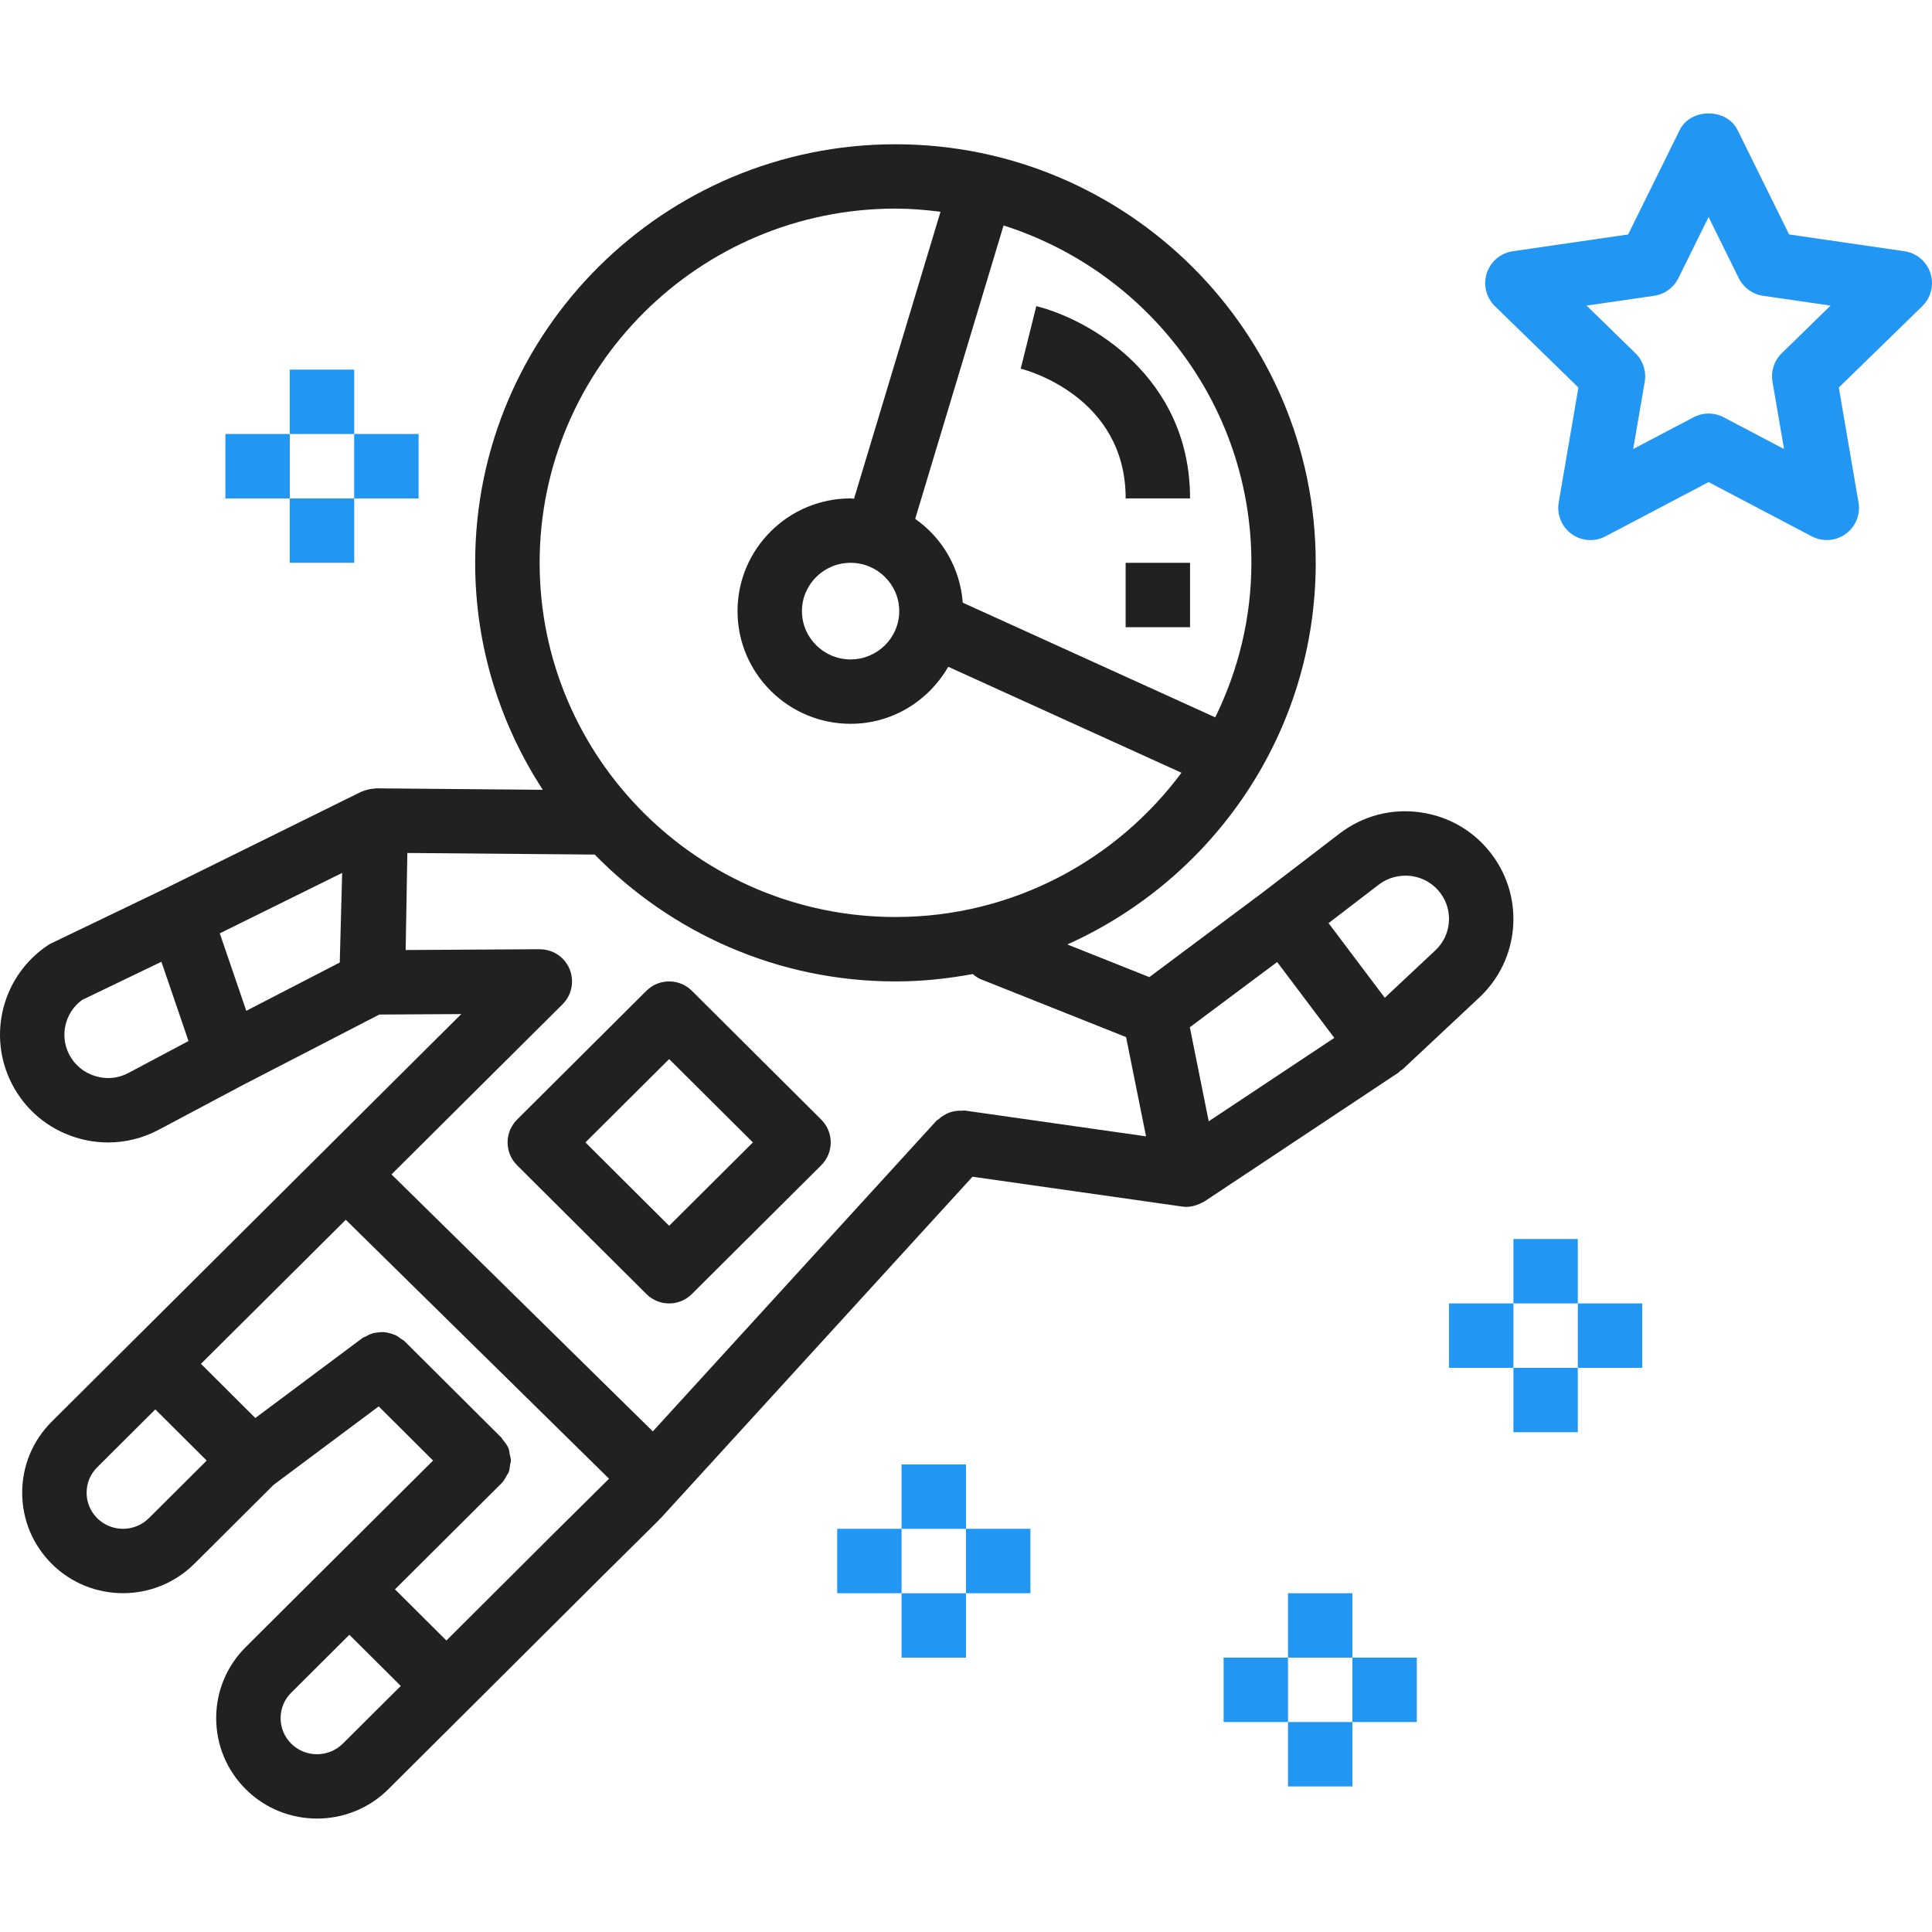
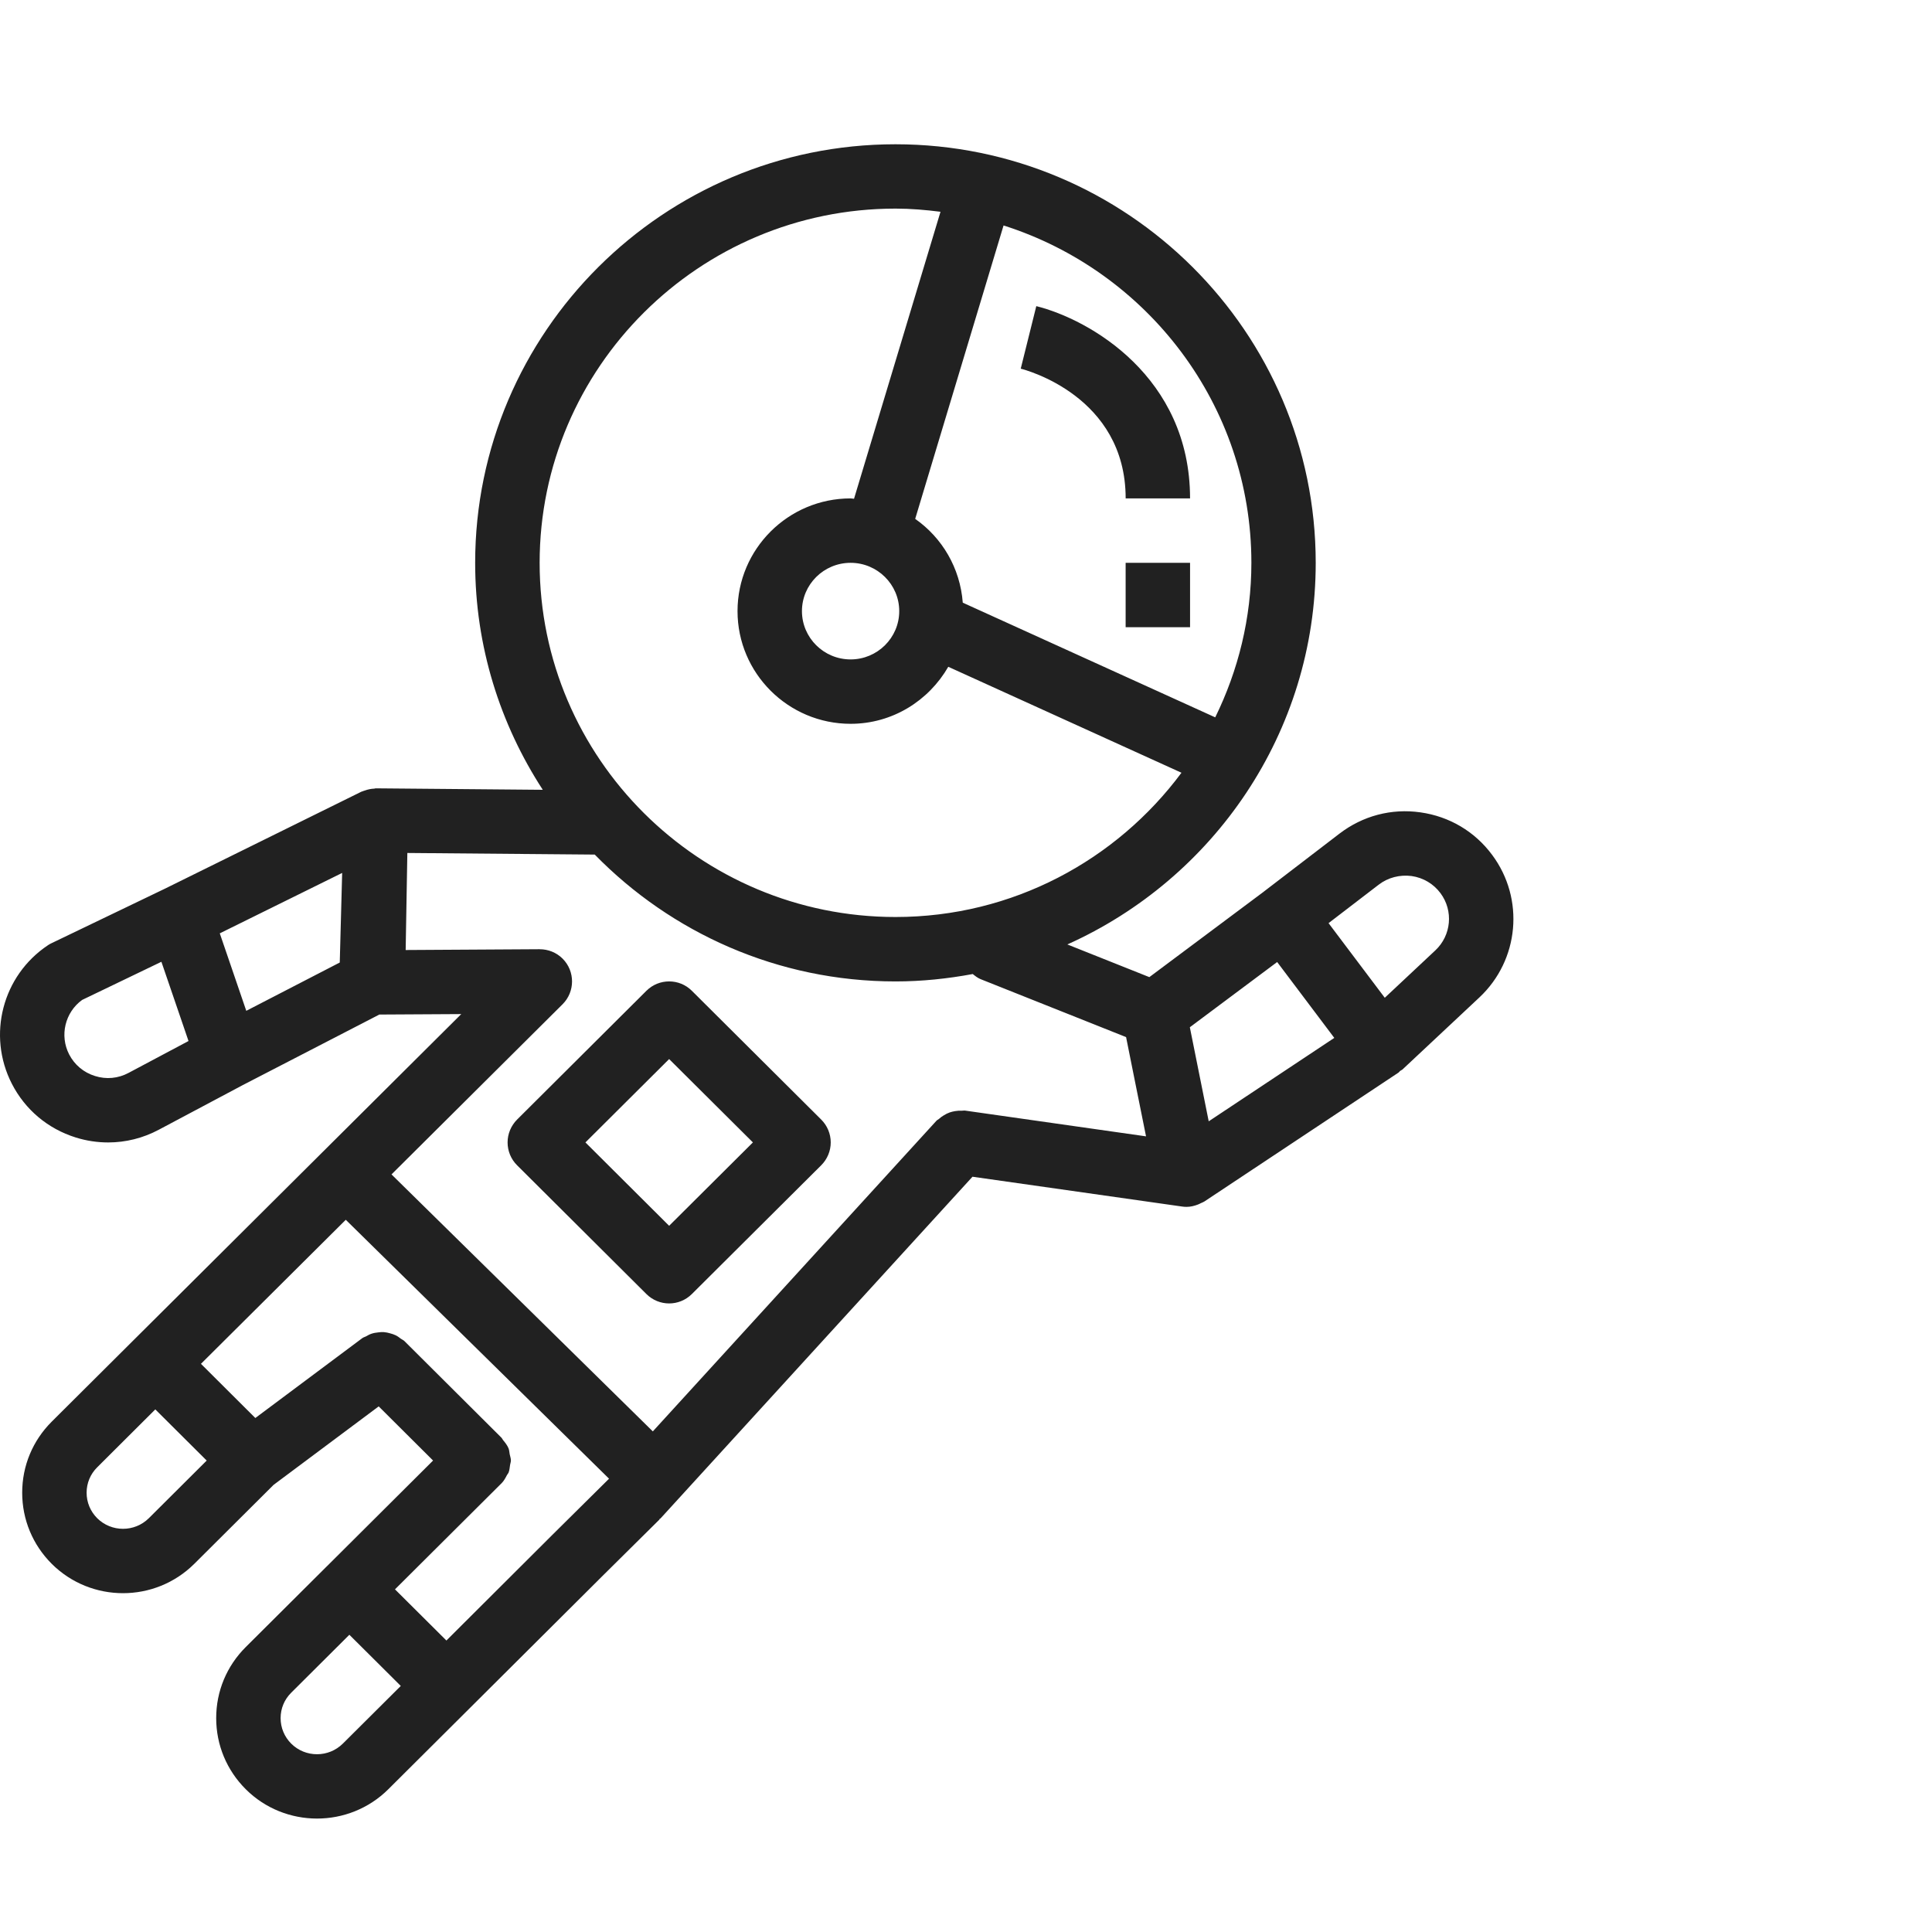
<svg xmlns="http://www.w3.org/2000/svg" width="70" height="70" viewBox="0 0 70 70" fill="none">
-   <path d="M69.943 9.896C69.806 9.475 69.442 9.167 69.002 9.103L64.823 8.495L62.953 4.708C62.561 3.91 61.253 3.91 60.861 4.708L58.991 8.495L54.812 9.103C54.372 9.167 54.008 9.474 53.869 9.897C53.733 10.319 53.846 10.783 54.164 11.092L57.189 14.041L56.475 18.203C56.401 18.641 56.58 19.083 56.939 19.345C57.301 19.608 57.775 19.641 58.168 19.433L61.906 17.467L65.644 19.433C65.815 19.523 66.003 19.567 66.188 19.567C66.43 19.567 66.671 19.493 66.874 19.344C67.234 19.083 67.413 18.641 67.337 18.203L66.624 14.041L69.649 11.092C69.966 10.782 70.08 10.319 69.943 9.896ZM64.556 12.799C64.282 13.066 64.156 13.454 64.221 13.832L64.639 16.269L62.45 15.118C62.28 15.029 62.093 14.984 61.906 14.984C61.72 14.984 61.534 15.029 61.363 15.118L59.174 16.269L59.592 13.832C59.657 13.454 59.531 13.068 59.257 12.799L57.484 11.072L59.932 10.717C60.313 10.662 60.64 10.423 60.811 10.078L61.905 7.862L62.999 10.078C63.17 10.422 63.498 10.662 63.878 10.717L66.326 11.072L64.556 12.799Z" fill="#2196F3" />
-   <path d="M57.167 44.892H54.834V47.226H57.167V44.892Z" fill="#2196F3" />
-   <path d="M57.167 49.559H54.834V51.892H57.167V49.559Z" fill="#2196F3" />
-   <path d="M59.5 47.226H57.167V49.559H59.5V47.226Z" fill="#2196F3" />
-   <path d="M54.834 47.226H52.501V49.559H54.834V47.226Z" fill="#2196F3" />
-   <path d="M49 57.726H46.667V60.059H49V57.726Z" fill="#2196F3" />
-   <path d="M49 62.393H46.667V64.726H49V62.393Z" fill="#2196F3" />
-   <path d="M51.333 60.059H49V62.393H51.333V60.059Z" fill="#2196F3" />
-   <path d="M46.667 60.059H44.334V62.393H46.667V60.059Z" fill="#2196F3" />
-   <path d="M35 53.059H32.666V55.393H35V53.059Z" fill="#2196F3" />
-   <path d="M35 57.726H32.666V60.059H35V57.726Z" fill="#2196F3" />
-   <path d="M37.333 55.392H35V57.726H37.333V55.392Z" fill="#2196F3" />
-   <path d="M32.666 55.392H30.333V57.726H32.666V55.392Z" fill="#2196F3" />
-   <path d="M12.833 13.392H10.499V15.725H12.833V13.392Z" fill="#2196F3" />
-   <path d="M12.833 18.059H10.499V20.392H12.833V18.059Z" fill="#2196F3" />
-   <path d="M15.166 15.725H12.833V18.059H15.166V15.725Z" fill="#2196F3" />
-   <path d="M10.499 15.725H8.166V18.059H10.499V15.725Z" fill="#2196F3" />
+   <path d="M69.943 9.896C69.806 9.475 69.442 9.167 69.002 9.103L64.823 8.495L62.953 4.708C62.561 3.91 61.253 3.91 60.861 4.708L58.991 8.495L54.812 9.103C54.372 9.167 54.008 9.474 53.869 9.897C53.733 10.319 53.846 10.783 54.164 11.092L57.189 14.041L56.475 18.203C56.401 18.641 56.58 19.083 56.939 19.345C57.301 19.608 57.775 19.641 58.168 19.433L61.906 17.467L65.644 19.433C65.815 19.523 66.003 19.567 66.188 19.567C66.43 19.567 66.671 19.493 66.874 19.344C67.234 19.083 67.413 18.641 67.337 18.203L66.624 14.041L69.649 11.092C69.966 10.782 70.08 10.319 69.943 9.896ZM64.556 12.799C64.282 13.066 64.156 13.454 64.221 13.832L64.639 16.269L62.45 15.118C62.28 15.029 62.093 14.984 61.906 14.984C61.72 14.984 61.534 15.029 61.363 15.118L59.174 16.269L59.592 13.832C59.657 13.454 59.531 13.068 59.257 12.799L57.484 11.072L59.932 10.717C60.313 10.662 60.64 10.423 60.811 10.078L61.905 7.862L62.999 10.078C63.17 10.422 63.498 10.662 63.878 10.717L66.326 11.072L64.556 12.799Z" fill="$secondary-color" />
+   <path d="M57.167 44.892H54.834V47.226H57.167V44.892Z" fill="$secondary-color" />
+   <path d="M57.167 49.559H54.834V51.892H57.167V49.559Z" fill="$secondary-color" />
+   <path d="M59.5 47.226H57.167V49.559H59.5V47.226Z" fill="$secondary-color" />
+   <path d="M54.834 47.226H52.501V49.559H54.834V47.226Z" fill="$secondary-color" />
+   <path d="M49 57.726H46.667V60.059H49V57.726Z" fill="$secondary-color" />
+   <path d="M49 62.393H46.667V64.726H49V62.393Z" fill="$secondary-color" />
+   <path d="M51.333 60.059H49V62.393H51.333V60.059Z" fill="$secondary-color" />
+   <path d="M46.667 60.059H44.334V62.393H46.667V60.059Z" fill="$secondary-color" />
+   <path d="M35 53.059H32.666V55.393H35V53.059Z" fill="$secondary-color" />
+   <path d="M35 57.726H32.666V60.059H35V57.726Z" fill="$secondary-color" />
+   <path d="M37.333 55.392H35V57.726H37.333V55.392Z" fill="$secondary-color" />
+   <path d="M32.666 55.392H30.333V57.726H32.666V55.392Z" fill="$secondary-color" />
+   <path d="M12.833 13.392H10.499V15.725H12.833V13.392Z" fill="$secondary-color" />
+   <path d="M12.833 18.059H10.499V20.392H12.833V18.059Z" fill="$secondary-color" />
+   <path d="M15.166 15.725H12.833V18.059H15.166V15.725Z" fill="$secondary-color" />
+   <path d="M10.499 15.725H8.166V18.059H10.499V15.725Z" fill="$secondary-color" />
  <path d="M54.063 30.974C53.435 30.126 52.512 29.58 51.464 29.433C50.412 29.283 49.373 29.56 48.533 30.203L45.795 32.301L45.794 32.303L41.643 35.403L38.672 34.219C43.969 31.843 47.671 26.545 47.671 20.394C47.671 12.031 40.84 5.227 32.444 5.227C24.047 5.227 17.216 12.031 17.216 20.394C17.216 23.425 18.123 26.244 19.666 28.616L13.62 28.563C13.617 28.563 13.613 28.563 13.61 28.563C13.591 28.563 13.576 28.573 13.559 28.574C13.443 28.578 13.33 28.602 13.219 28.642C13.191 28.652 13.162 28.658 13.135 28.671C13.121 28.677 13.107 28.678 13.093 28.685L6.021 32.176C6.02 32.176 6.018 32.176 6.018 32.178L1.877 34.169C1.831 34.189 1.784 34.216 1.739 34.246C0.088 35.345 -0.474 37.504 0.43 39.268C0.912 40.206 1.732 40.896 2.74 41.212C3.129 41.334 3.525 41.393 3.919 41.393C4.553 41.393 5.181 41.238 5.756 40.931L8.792 39.317L13.744 36.759L16.712 36.742L4.808 48.588C4.807 48.59 4.806 48.59 4.805 48.591L1.876 51.507C1.185 52.196 0.804 53.109 0.804 54.084C0.804 55.057 1.185 55.972 1.876 56.662C2.587 57.369 3.521 57.724 4.456 57.724C5.392 57.724 6.325 57.369 7.038 56.662L9.913 53.799L13.721 50.956L15.691 52.918L11.838 56.755C11.836 56.756 11.835 56.756 11.834 56.758L8.906 59.674C8.214 60.363 7.833 61.276 7.833 62.25C7.833 63.223 8.214 64.139 8.906 64.829C9.616 65.536 10.552 65.89 11.486 65.89C12.421 65.89 13.357 65.536 14.068 64.829L16.998 61.912L21.684 57.245C21.685 57.244 21.685 57.243 21.686 57.242L23.895 55.054L23.887 55.046C23.901 55.032 23.921 55.027 23.935 55.012L35.235 42.635L42.828 43.715C42.883 43.724 42.938 43.727 42.992 43.727C43.134 43.727 43.27 43.693 43.402 43.643C43.441 43.629 43.474 43.61 43.511 43.592C43.553 43.571 43.597 43.559 43.637 43.532L50.666 38.865C50.692 38.848 50.706 38.82 50.73 38.801C50.758 38.779 50.793 38.77 50.819 38.745L53.6 36.14C55.047 34.784 55.247 32.563 54.063 30.974ZM4.66 38.872C4.281 39.075 3.851 39.116 3.439 38.985C3.03 38.858 2.699 38.579 2.505 38.203C2.153 37.517 2.357 36.681 2.974 36.23L5.848 34.847L6.54 36.869L6.83 37.718L4.66 38.872ZM12.31 34.874L8.923 36.624L8.365 34.991L7.963 33.817L12.397 31.628L12.31 34.874ZM45.34 20.392C45.34 22.401 44.861 24.296 44.03 25.991L34.883 21.836C34.788 20.582 34.137 19.484 33.159 18.8L36.361 8.169C41.563 9.823 45.34 14.675 45.34 20.392ZM19.552 20.392C19.552 13.316 25.336 7.558 32.446 7.558C32.999 7.558 33.54 7.605 34.076 7.673L30.943 18.071C30.901 18.07 30.862 18.058 30.819 18.058C28.56 18.058 26.722 19.89 26.722 22.142C26.722 24.394 28.56 26.225 30.819 26.225C32.337 26.225 33.65 25.387 34.358 24.159L42.807 27.998C40.456 31.162 36.694 33.225 32.446 33.225C25.336 33.225 19.552 27.468 19.552 20.392ZM32.581 22.142C32.581 23.107 31.79 23.892 30.819 23.892C29.847 23.892 29.056 23.107 29.056 22.142C29.056 21.177 29.847 20.392 30.819 20.392C31.79 20.392 32.581 21.177 32.581 22.142ZM5.392 55.008C4.875 55.52 4.038 55.519 3.523 55.009C3.274 54.76 3.138 54.432 3.138 54.084C3.138 53.736 3.274 53.408 3.523 53.162L5.627 51.065L7.489 52.919L5.392 55.008ZM12.422 63.174C11.905 63.687 11.068 63.688 10.552 63.176C10.303 62.927 10.167 62.599 10.167 62.25C10.167 61.903 10.303 61.575 10.552 61.329L12.658 59.231L13.539 60.107L14.521 61.085L12.422 63.174ZM20.038 55.586C20.037 55.587 20.036 55.587 20.035 55.589L16.174 59.439L15.293 58.562L14.311 57.585L18.168 53.745C18.168 53.745 18.168 53.745 18.168 53.744C18.169 53.743 18.17 53.743 18.172 53.742C18.259 53.654 18.314 53.549 18.368 53.445C18.383 53.415 18.412 53.389 18.425 53.358C18.461 53.268 18.467 53.171 18.481 53.077C18.488 53.023 18.511 52.973 18.511 52.918C18.511 52.84 18.483 52.764 18.467 52.687C18.453 52.617 18.453 52.546 18.426 52.478C18.382 52.368 18.306 52.272 18.227 52.177C18.204 52.151 18.196 52.119 18.172 52.094C18.172 52.094 18.172 52.094 18.171 52.094C18.169 52.093 18.169 52.091 18.168 52.09L14.653 48.59C14.616 48.552 14.568 48.537 14.526 48.506C14.464 48.458 14.405 48.413 14.336 48.38C14.269 48.347 14.201 48.327 14.131 48.308C14.057 48.287 13.985 48.271 13.906 48.265C13.835 48.26 13.769 48.267 13.697 48.276C13.619 48.285 13.546 48.295 13.47 48.32C13.396 48.343 13.331 48.379 13.264 48.418C13.22 48.442 13.171 48.451 13.13 48.481L9.251 51.377L7.281 49.414L12.528 44.195L22.067 53.576L20.038 55.586ZM34.954 40.237C34.921 40.233 34.889 40.245 34.855 40.243C34.77 40.239 34.688 40.244 34.603 40.258C34.537 40.27 34.474 40.283 34.411 40.305C34.336 40.331 34.269 40.366 34.2 40.408C34.134 40.447 34.075 40.489 34.018 40.542C33.99 40.566 33.956 40.578 33.93 40.606L23.653 51.862L14.185 42.551L20.383 36.386C20.839 35.931 20.841 35.192 20.386 34.735C20.156 34.505 19.854 34.392 19.552 34.393V34.392L14.698 34.421L14.759 30.905L21.549 30.963C24.317 33.794 28.176 35.559 32.446 35.559C33.403 35.559 34.336 35.46 35.245 35.291C35.332 35.361 35.419 35.432 35.528 35.476L40.8 37.576L41.133 39.235L41.523 41.172L34.954 40.237ZM43.794 40.627L43.11 37.219L46.274 34.856L47.102 35.955L48.344 37.605L43.794 40.627ZM52.005 34.434L50.173 36.151L48.136 33.447L49.954 32.053C50.294 31.792 50.722 31.686 51.142 31.74C51.564 31.8 51.938 32.02 52.192 32.362C52.666 33 52.585 33.891 52.005 34.434Z" fill="#212121" />
  <path d="M29.755 40.565L25.067 35.898C24.613 35.445 23.876 35.445 23.421 35.898L18.734 40.565C18.515 40.786 18.391 41.082 18.391 41.392C18.391 41.703 18.514 42 18.734 42.219L23.421 46.886C23.648 47.112 23.947 47.226 24.244 47.226C24.542 47.226 24.84 47.112 25.067 46.886L29.755 42.219C29.974 42 30.099 41.703 30.099 41.392C30.099 41.082 29.975 40.784 29.755 40.565ZM24.244 44.413L21.211 41.392L24.244 38.372L27.279 41.392L24.244 44.413Z" fill="#212121" />
  <path d="M37.547 11.092L36.983 13.358C37.139 13.397 40.785 14.346 40.785 18.059H43.118C43.118 13.646 39.474 11.572 37.547 11.092Z" fill="#212121" />
  <path d="M43.118 20.392H40.784V22.725H43.118V20.392Z" fill="#212121" />
</svg>
